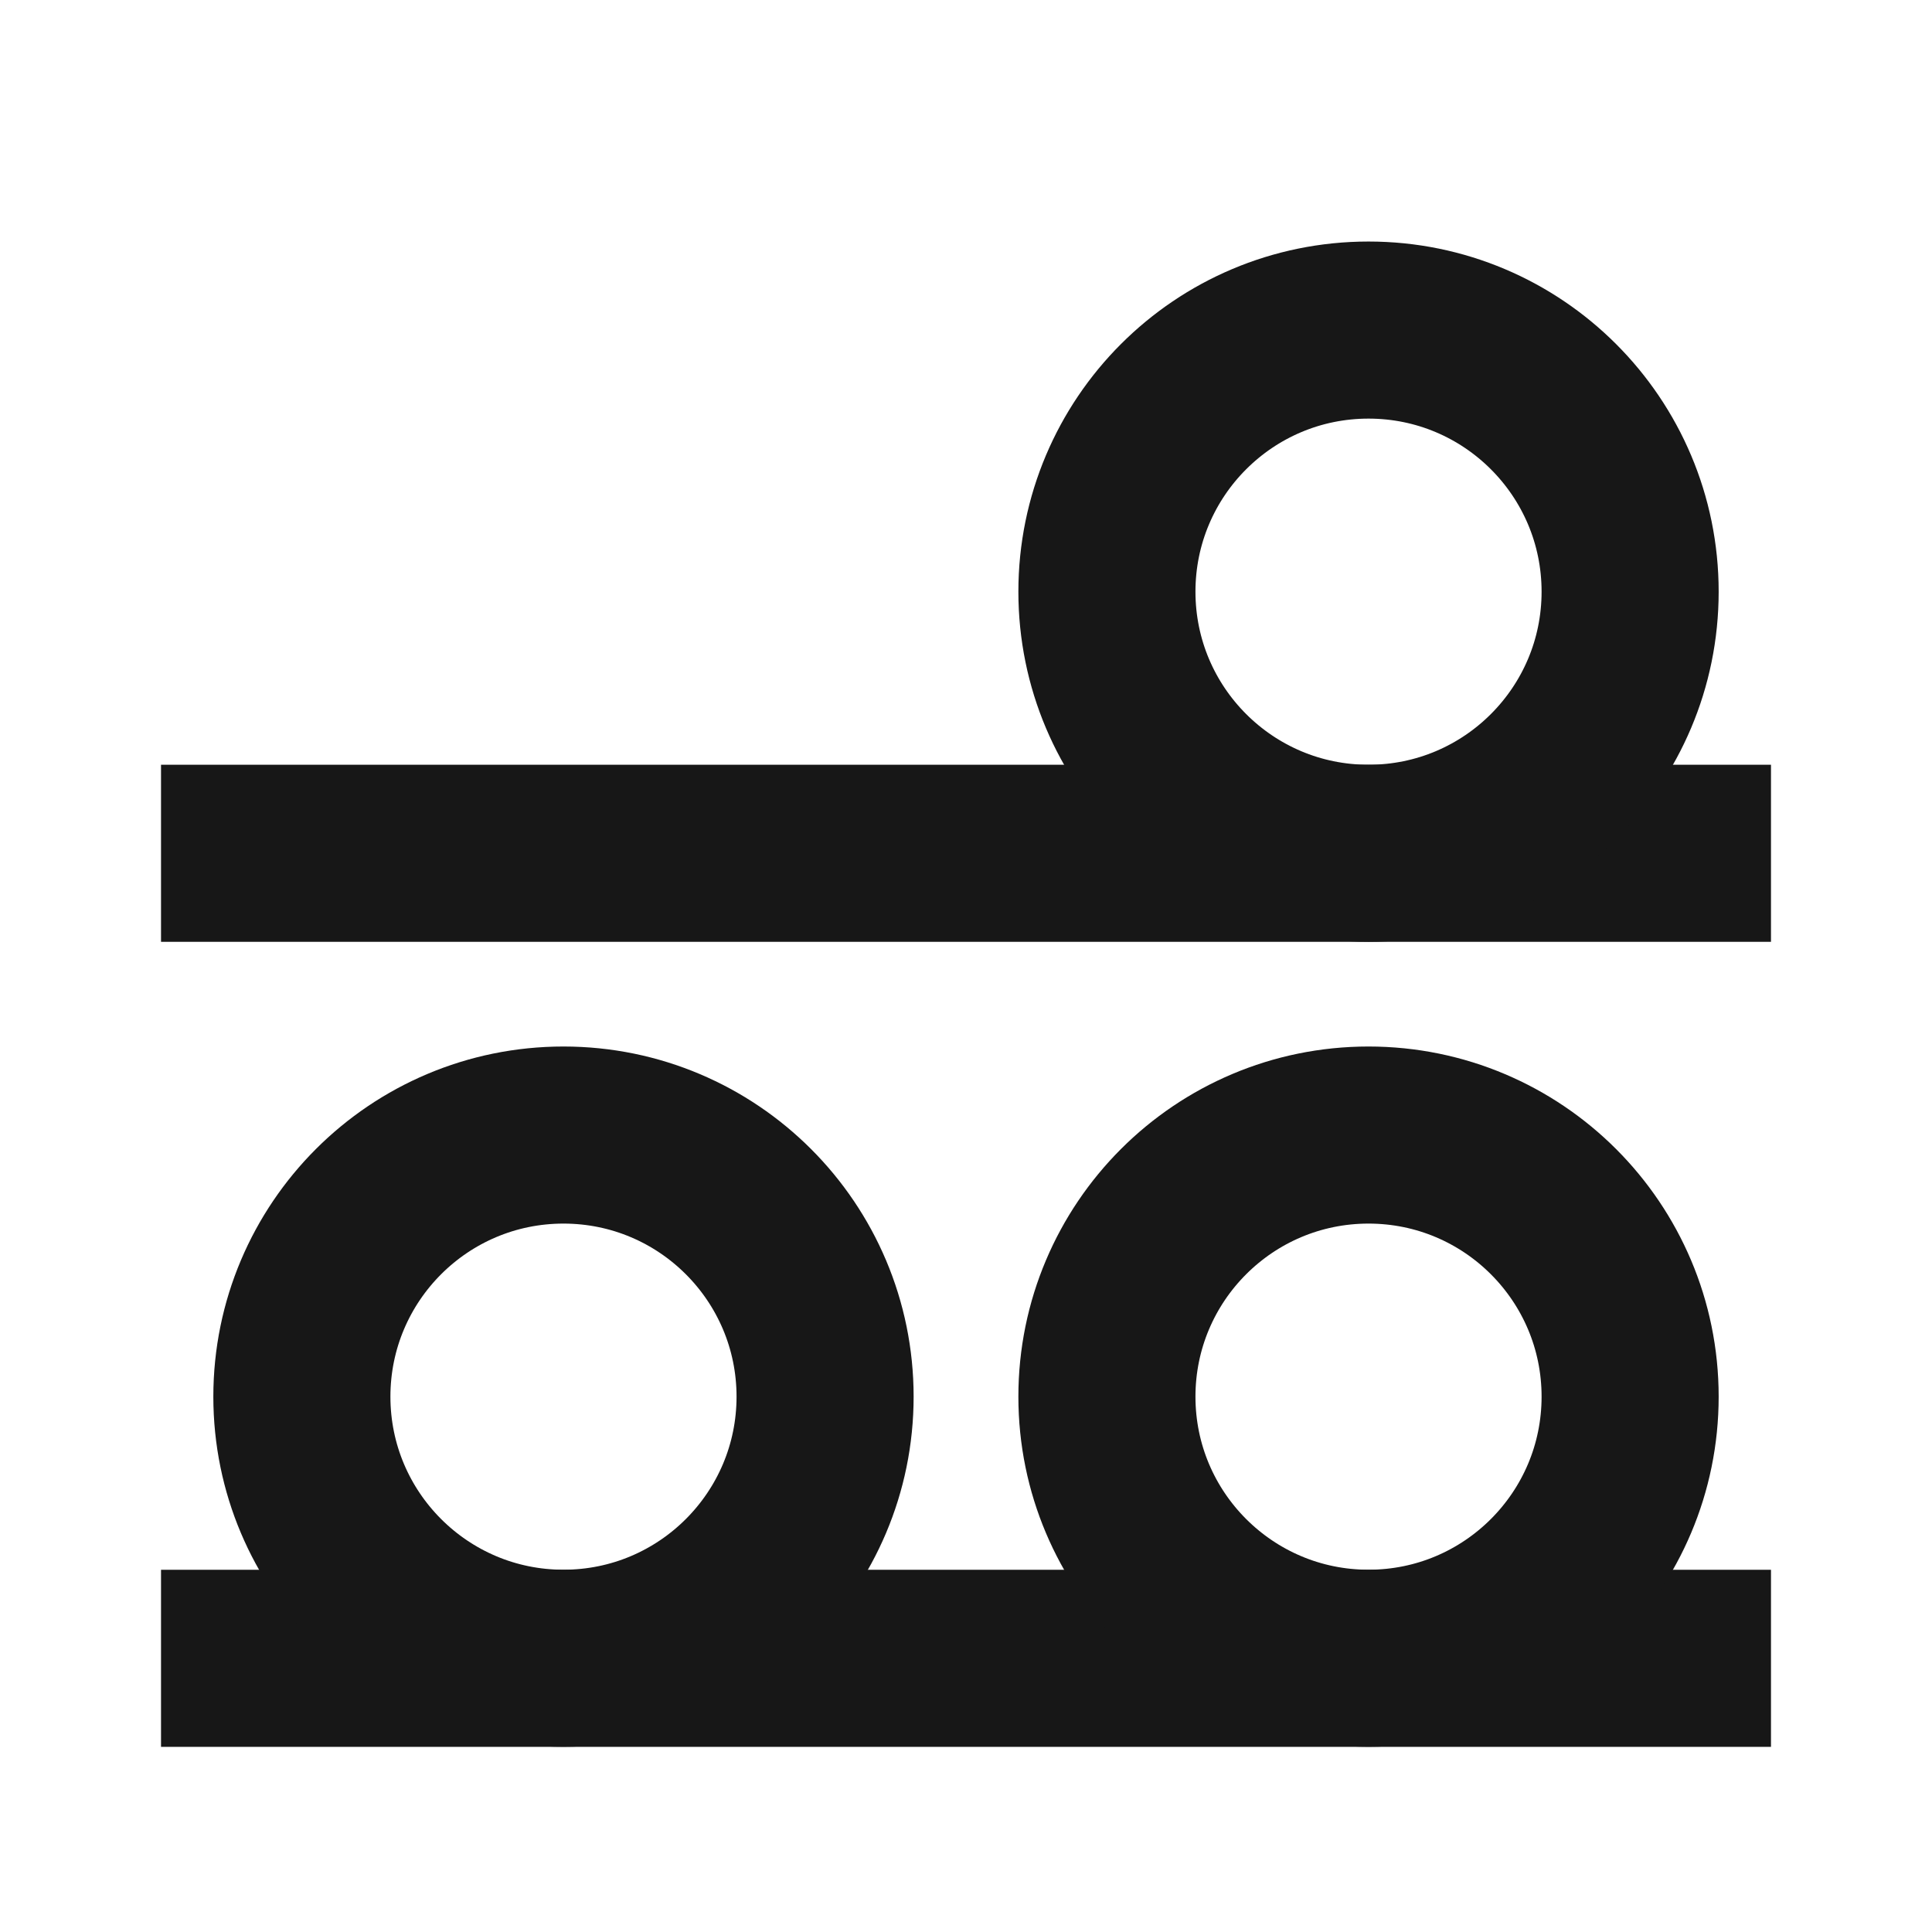
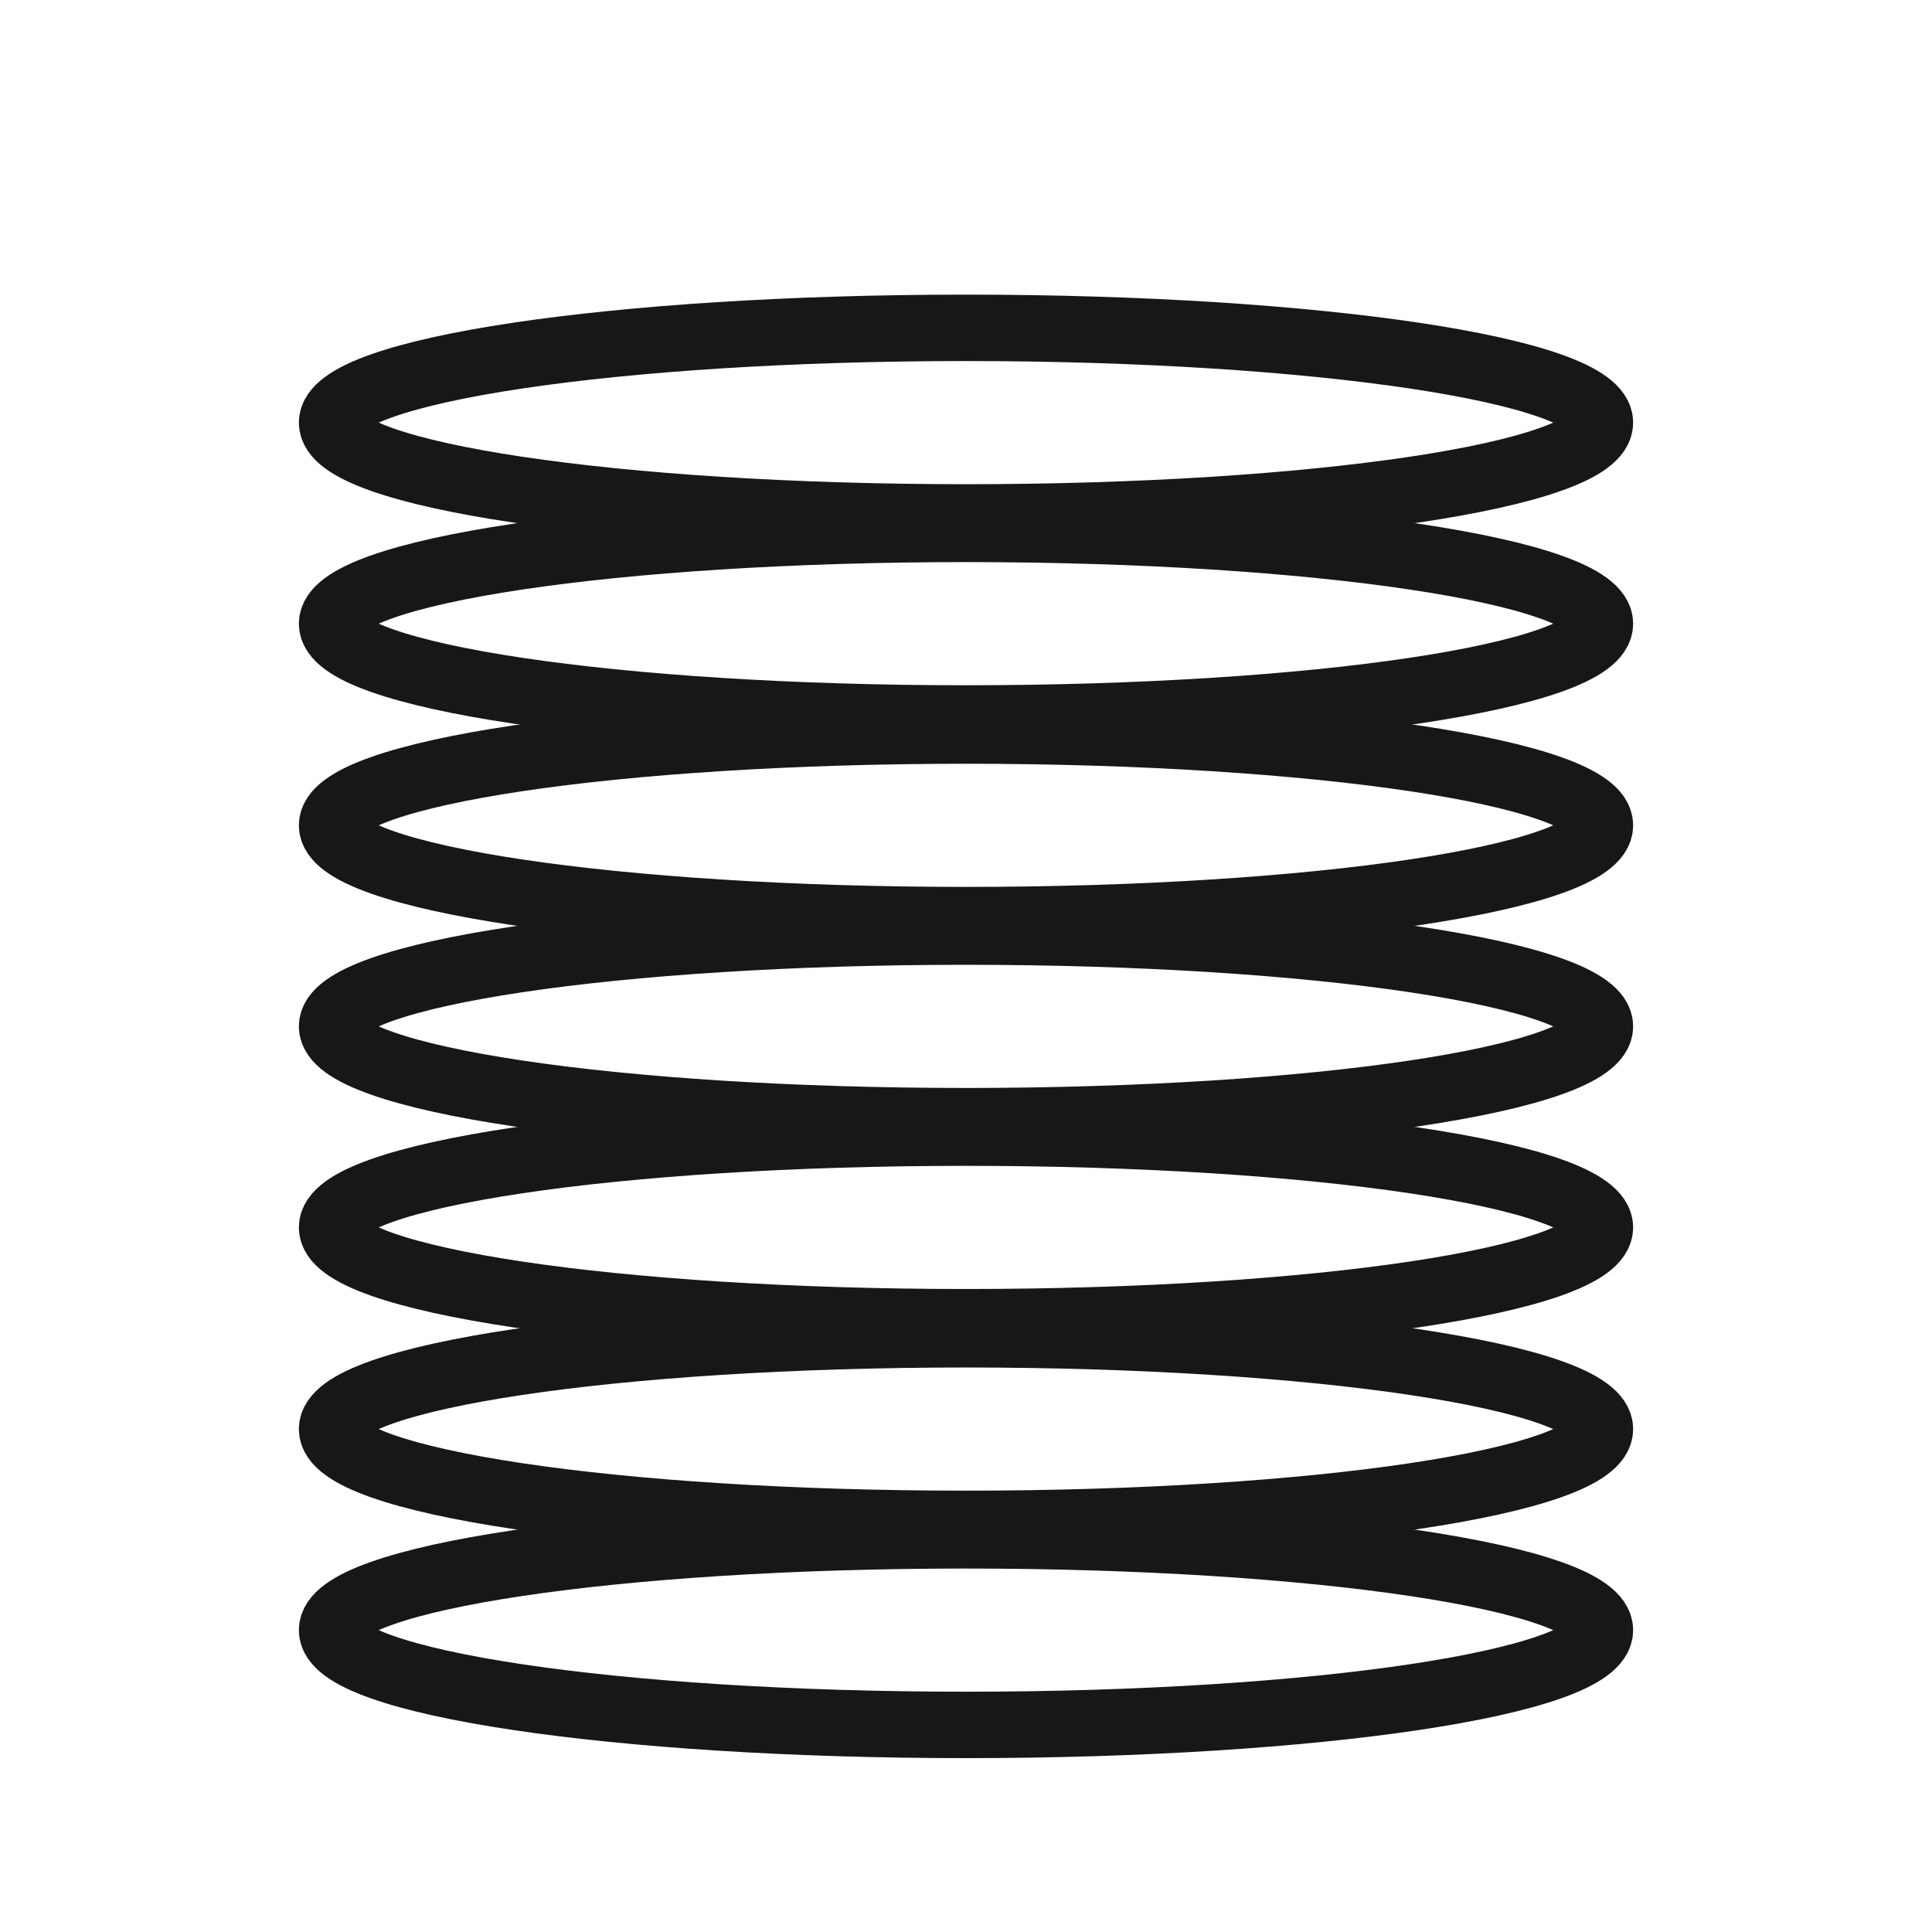
- <svg xmlns="http://www.w3.org/2000/svg" width="32" height="32" viewBox="0 0 32 32" fill="none" stroke="#171717" stroke-width="2.933">
-   <path d="M2.667 14.133H29.333" />
-   <path d="M2.667 27.467H29.333" />
-   <circle cx="22.667" cy="9.8" r="4.333" />
-   <circle cx="9.333" cy="23.133" r="4.333" />
-   <circle cx="22.667" cy="23.133" r="4.333" />
+ <svg xmlns="http://www.w3.org/2000/svg" width="32" height="32" viewBox="0 0 32 32" fill="none" stroke="#171717" stroke-width="1.1">
+   <ellipse cx="16.00" cy="7.00" rx="10.50" ry="1.57" />
+   <ellipse cx="16.00" cy="10.33" rx="10.50" ry="1.57" />
+   <ellipse cx="16.00" cy="13.67" rx="10.50" ry="1.57" />
+   <ellipse cx="16.00" cy="17.00" rx="10.50" ry="1.57" />
+   <ellipse cx="16.00" cy="20.33" rx="10.50" ry="1.57" />
+   <ellipse cx="16.00" cy="23.67" rx="10.50" ry="1.57" />
+   <ellipse cx="16.00" cy="27.00" rx="10.50" ry="1.57" />
</svg>
